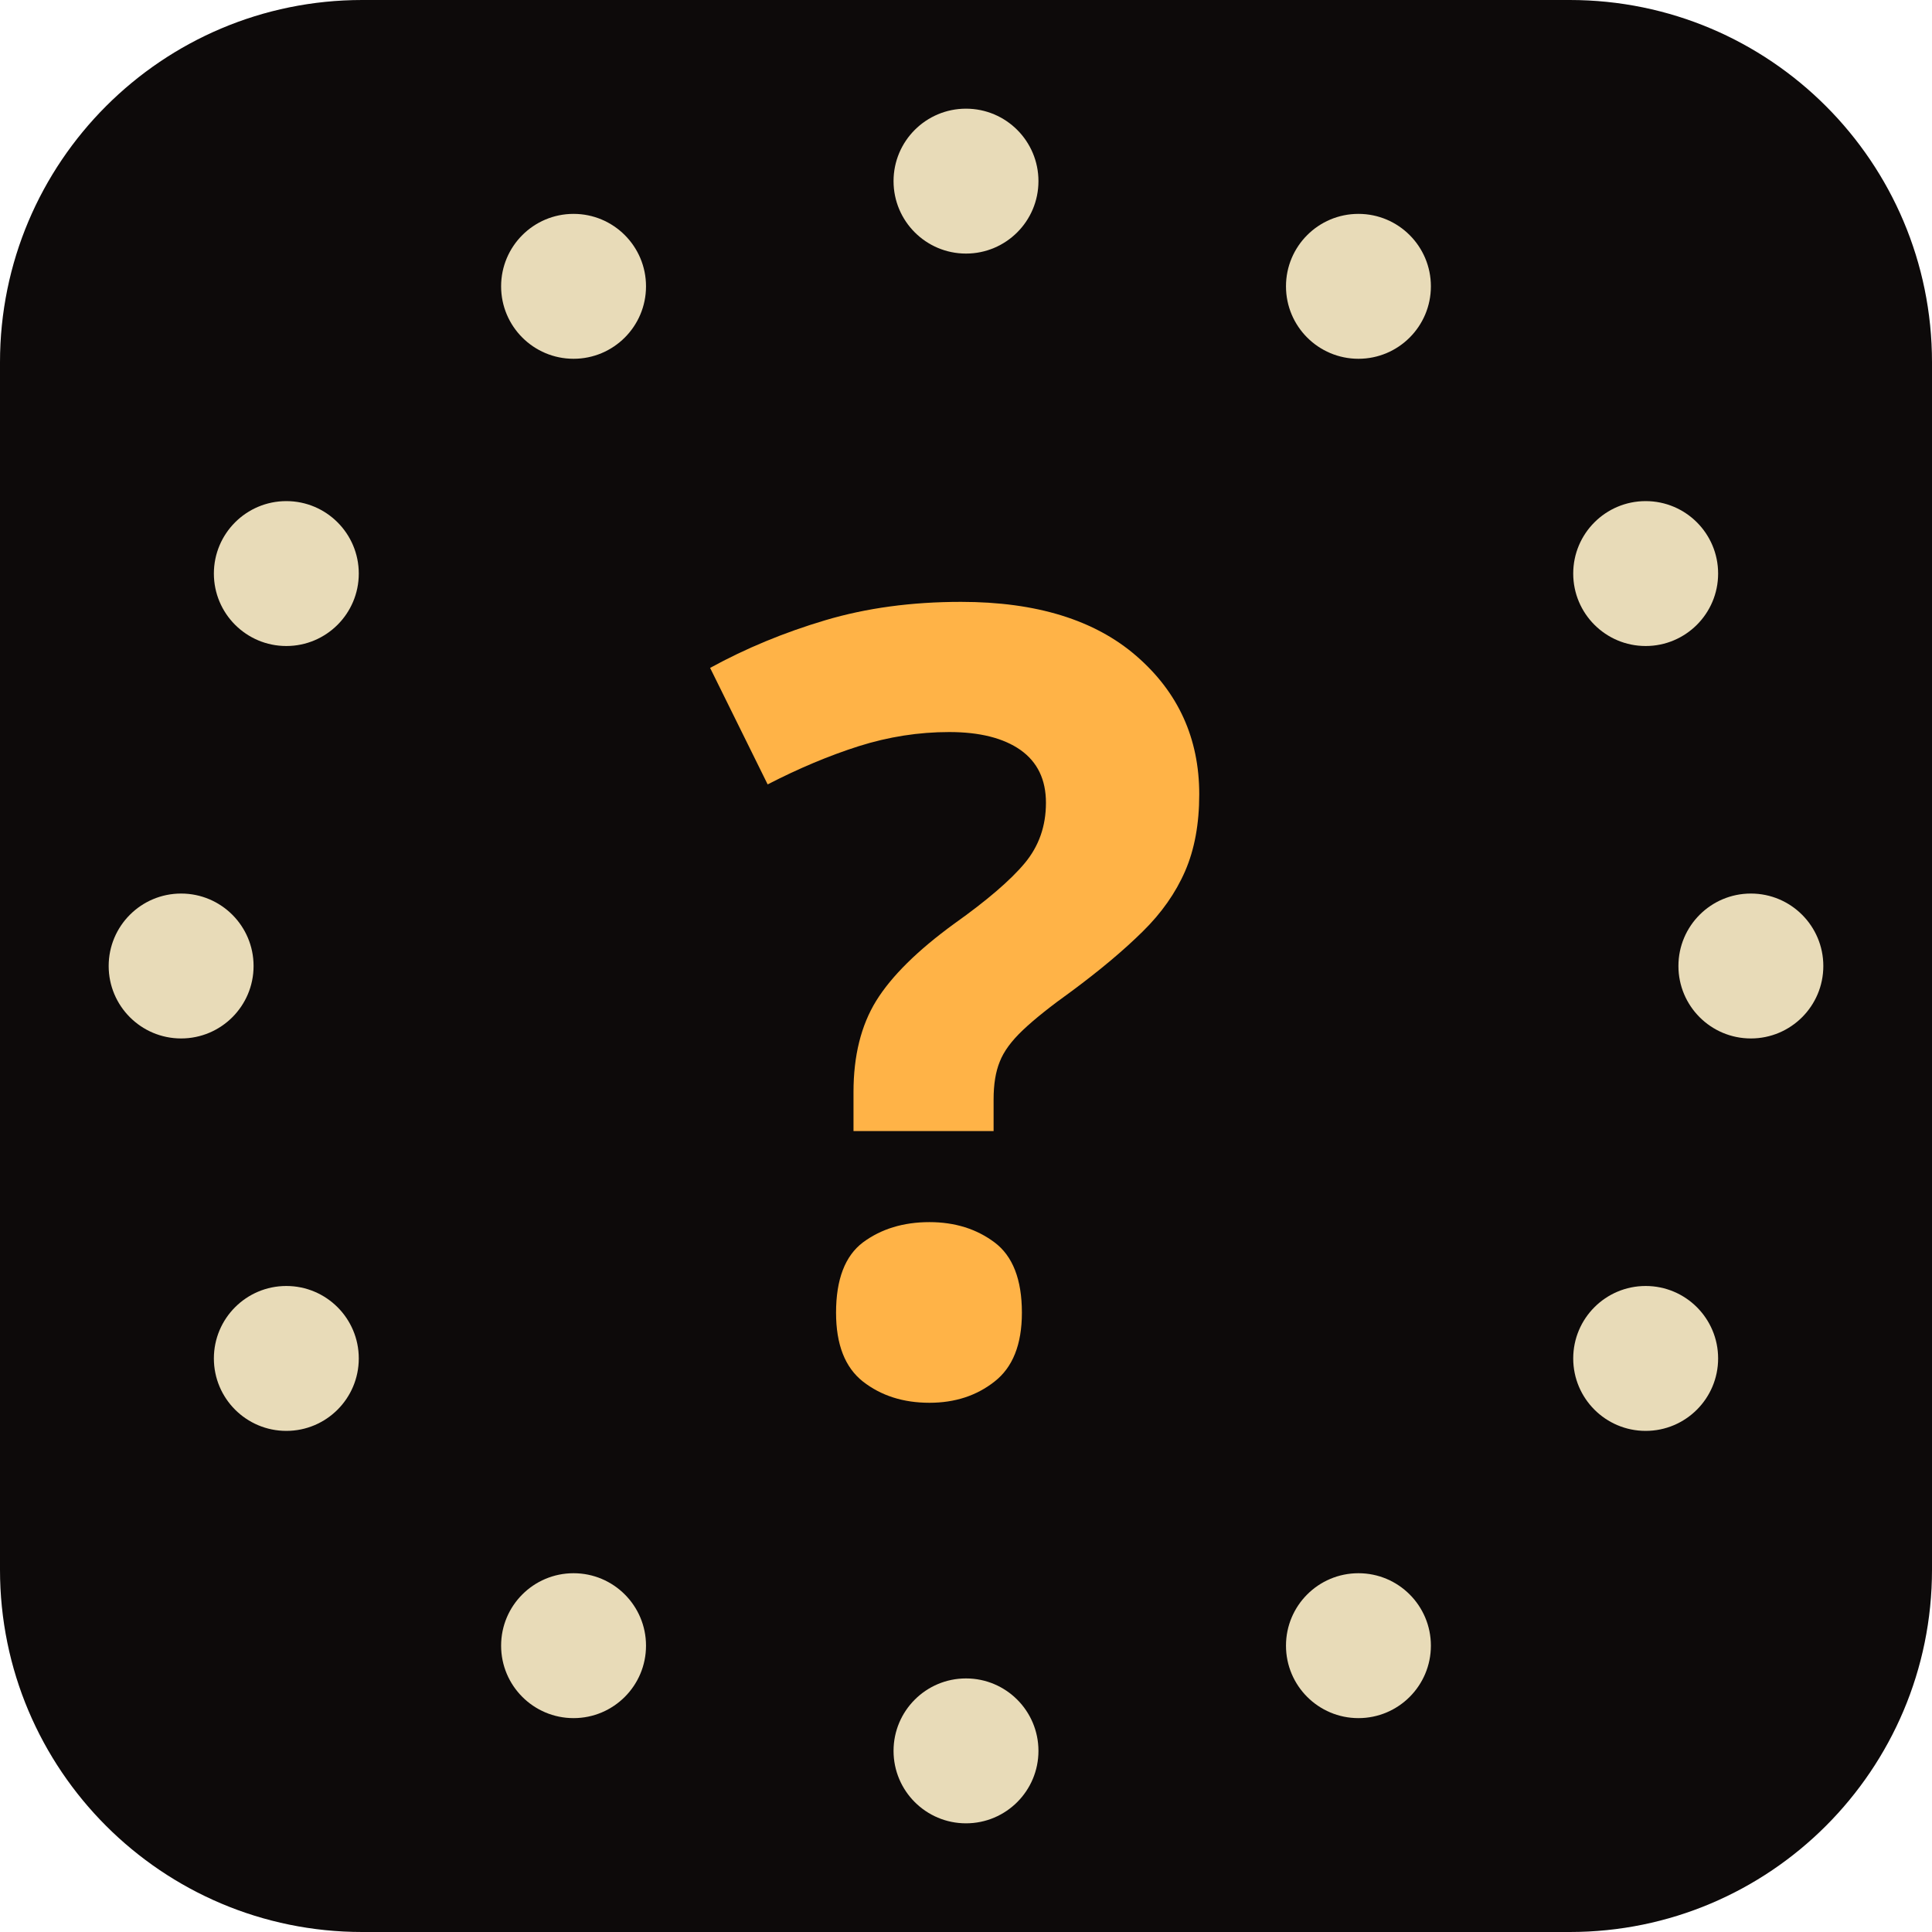
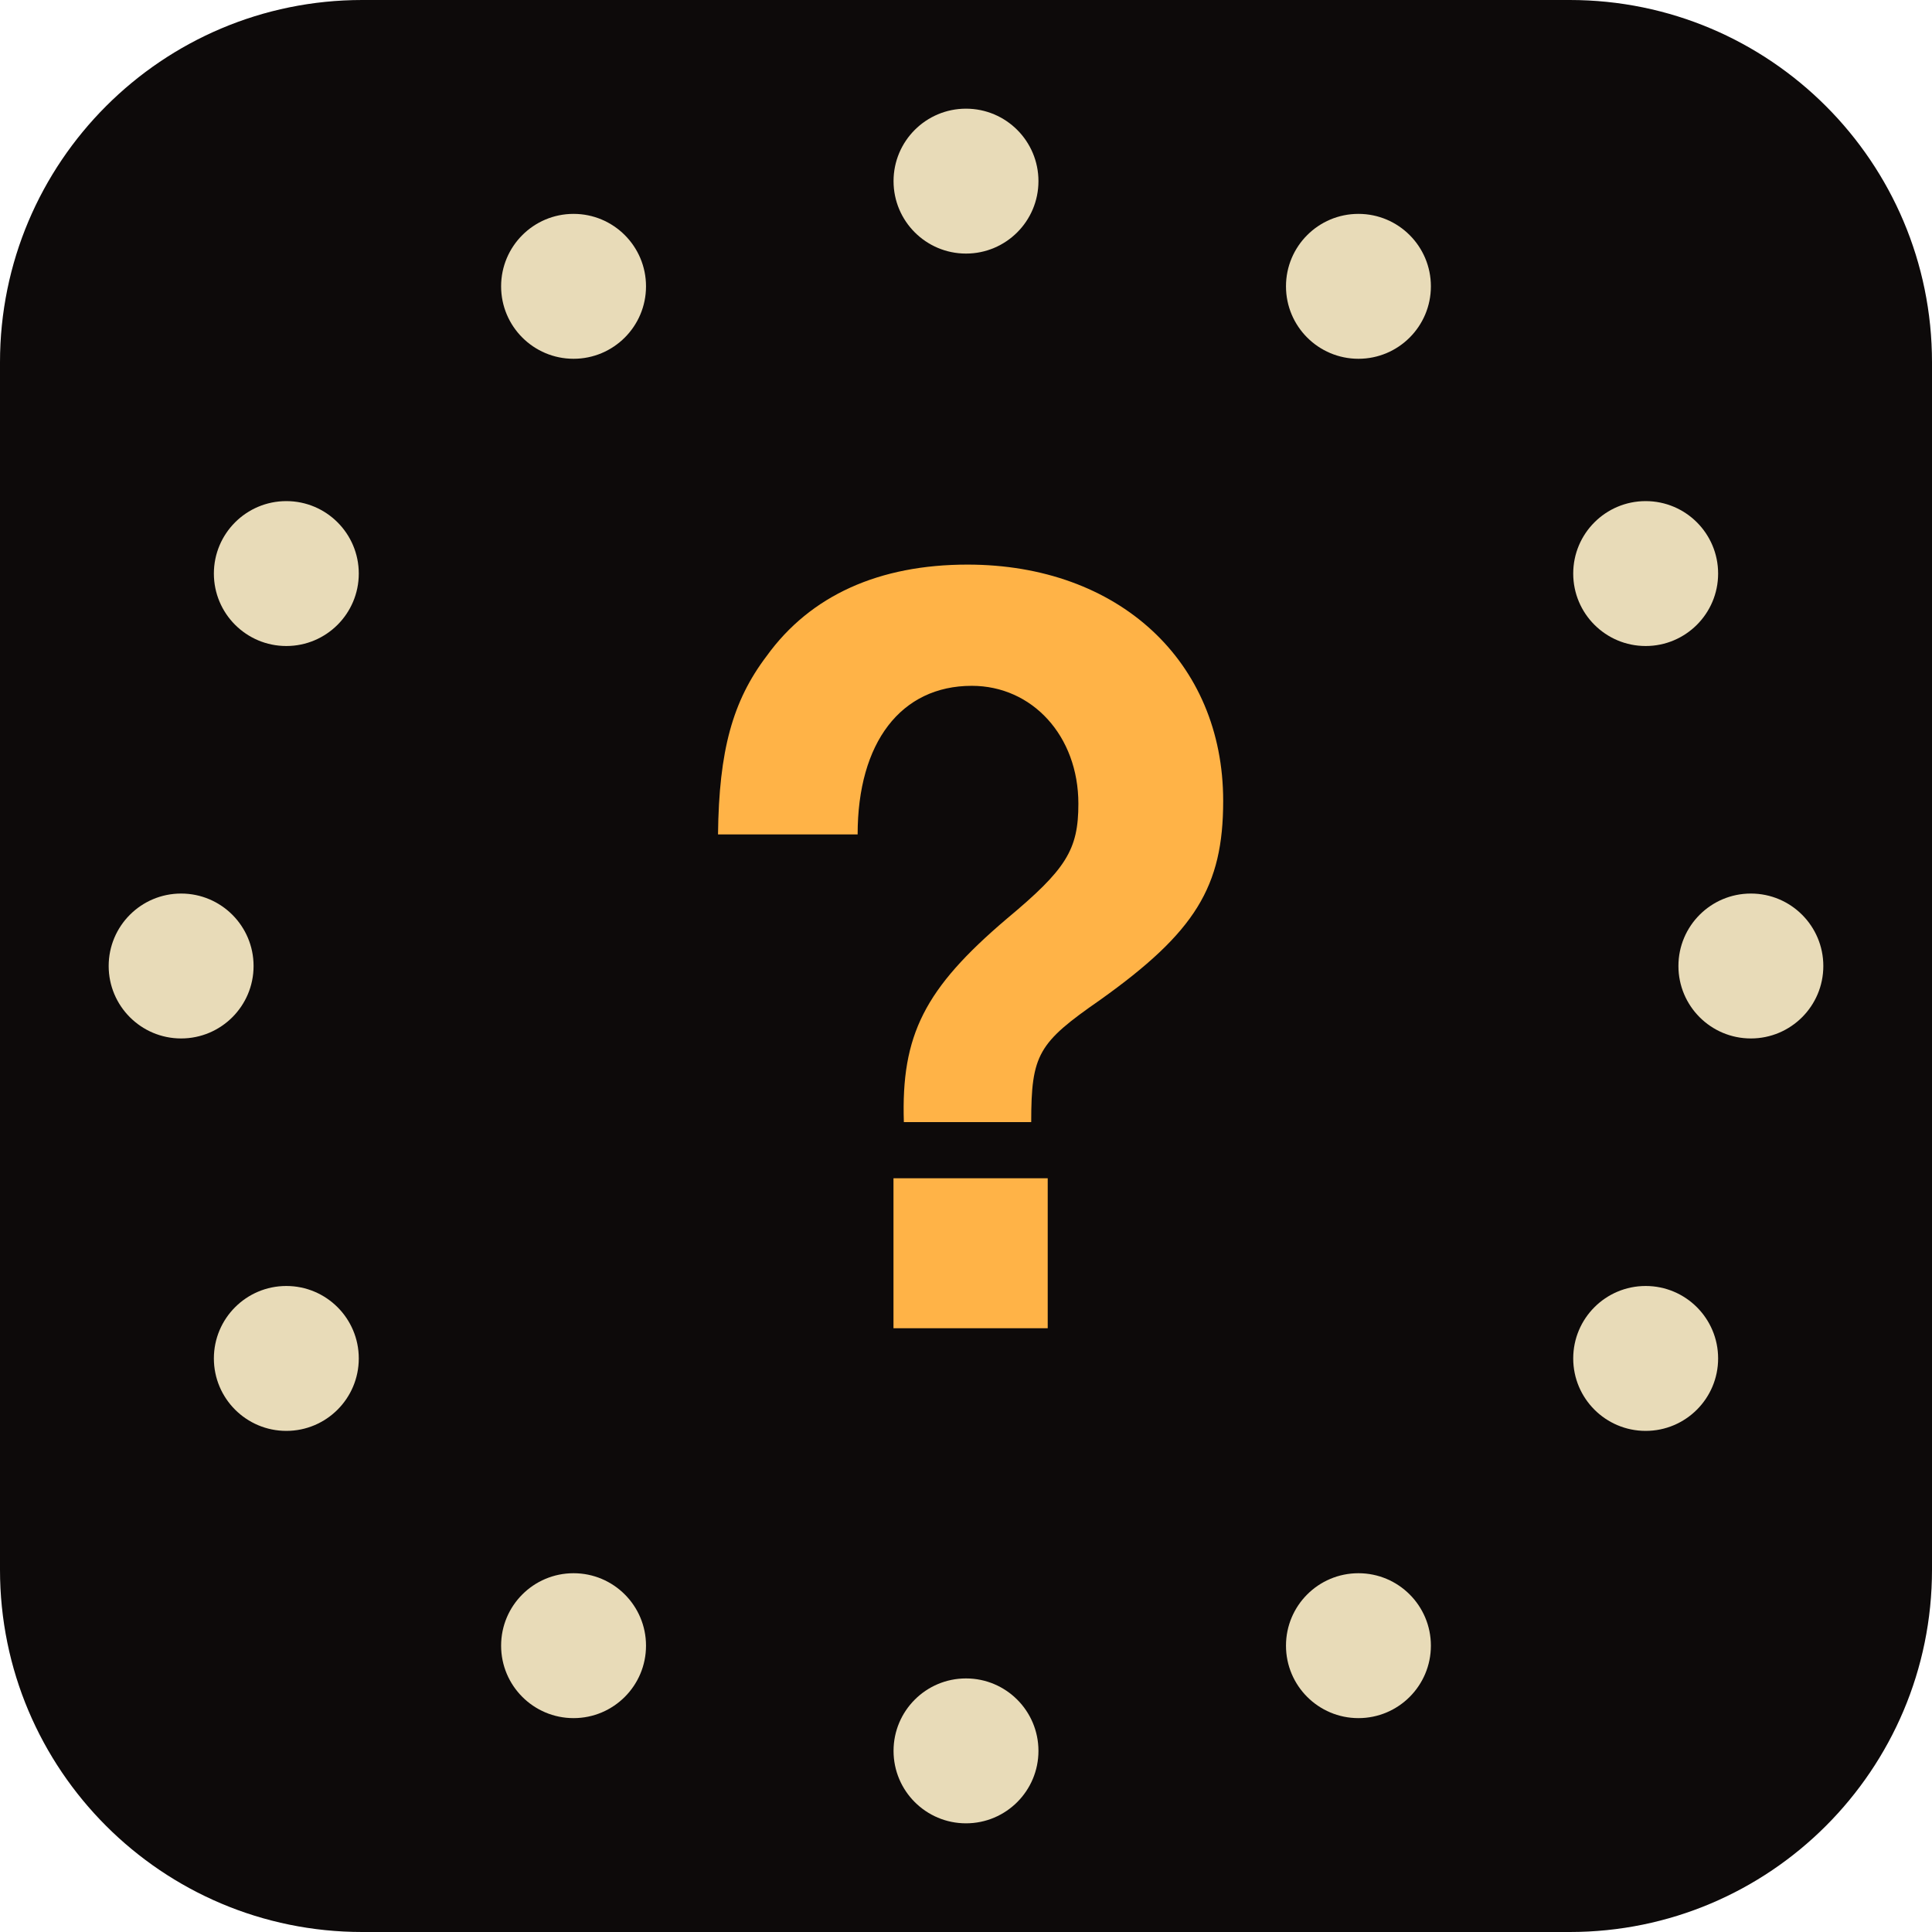
<svg xmlns="http://www.w3.org/2000/svg" viewBox="0 0 64 64" width="64" height="64">
  <rect width="64" height="64" rx="12" fill="#0d0a0a" />
  <g fill="#e8dbb8">
    <circle cx="32" cy="6" r="2.4" />
    <circle cx="45" cy="9.485" r="2.4" />
    <circle cx="54.515" cy="19" r="2.4" />
    <circle cx="58" cy="32" r="2.4" />
    <circle cx="54.515" cy="45" r="2.4" />
    <circle cx="45" cy="54.515" r="2.4" />
    <circle cx="32" cy="58" r="2.4" />
    <circle cx="19" cy="54.515" r="2.4" />
    <circle cx="9.485" cy="45" r="2.4" />
    <circle cx="6" cy="32" r="2.4" />
    <circle cx="9.485" cy="19" r="2.4" />
    <circle cx="19" cy="9.485" r="2.4" />
  </g>
-   <text x="32" y="46" text-anchor="middle" font-family="'Bungee Shade', system-ui, sans-serif" font-size="36" font-weight="700" fill="#ffb347">?</text>
+   <text x="32" y="44" text-anchor="middle" font-family="-apple-system, 'Segoe UI', Helvetica, Arial, sans-serif" font-size="34" font-weight="900" fill="#ffb347">?</text>
</svg>
